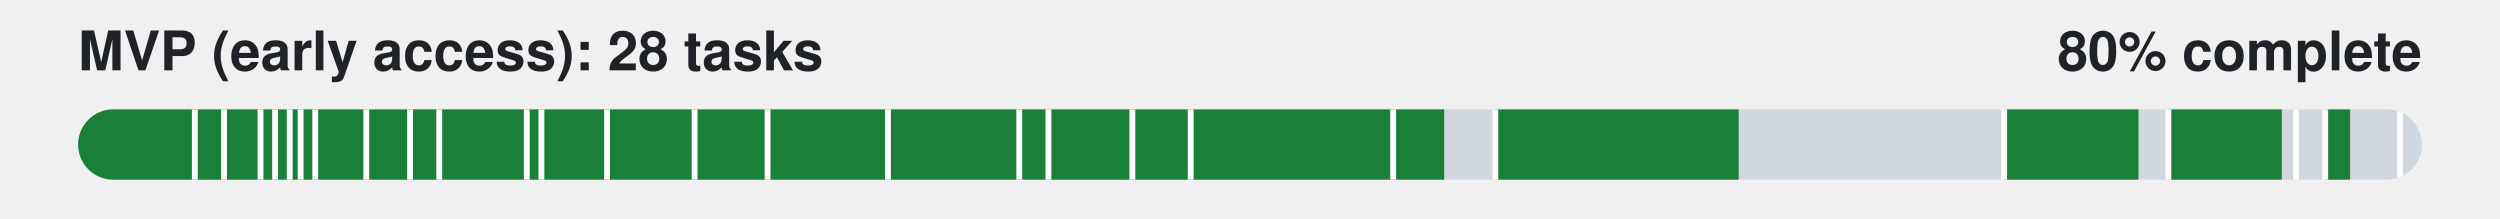
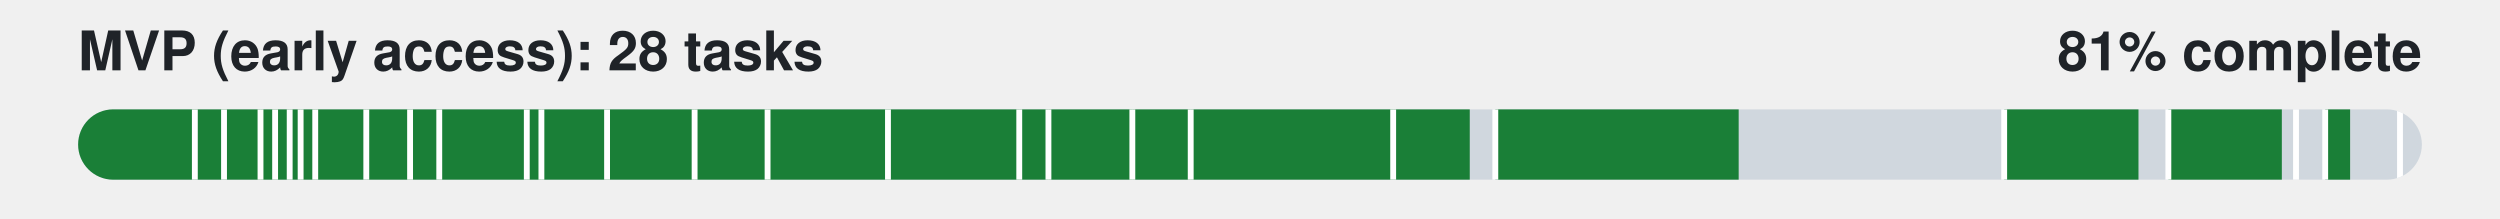
- <svg xmlns="http://www.w3.org/2000/svg" width="640" height="56" viewBox="0 0 640 56" role="img" aria-label="MVP progress: 80% complete across 28 tasks">
+ <svg xmlns="http://www.w3.org/2000/svg" width="640" height="56" viewBox="0 0 640 56" role="img" aria-label="MVP progress: 81% complete across 28 tasks">
  <style>
    text { font: 600 14px -apple-system, BlinkMacSystemFont, "Segoe UI", Helvetica, Arial, sans-serif; fill: #1f2328; }
    .track { fill: #d0d7de; }
    .divider { stroke: #ffffff; stroke-width: 1.5; }
    @media (prefers-color-scheme: dark) { text { fill: #e6edf3; } .track { fill: #30363d; } .divider { stroke: #0d1117; } }
  </style>
  <defs>
    <clipPath id="bar">
      <rect x="20" y="28" width="600" height="18" rx="9" />
    </clipPath>
  </defs>
  <text x="20" y="18">MVP (early access): 28 tasks</text>
-   <text x="620" y="18" text-anchor="end">80% complete</text>
+   <text x="620" y="18" text-anchor="end">81% complete</text>
  <g clip-path="url(#bar)">
    <rect class="track" x="20" y="28" width="600" height="18" />
    <rect x="20.00" y="28" width="29.88" height="18" fill="#1a7f37" />
    <rect x="49.88" y="28" width="7.47" height="18" fill="#1a7f37" />
    <line class="divider" x1="49.88" y1="28" x2="49.88" y2="46" />
    <rect x="57.35" y="28" width="9.34" height="18" fill="#1a7f37" />
    <line class="divider" x1="57.35" y1="28" x2="57.35" y2="46" />
    <rect x="66.69" y="28" width="3.74" height="18" fill="#1a7f37" />
    <line class="divider" x1="66.69" y1="28" x2="66.69" y2="46" />
    <rect x="70.43" y="28" width="3.74" height="18" fill="#1a7f37" />
    <line class="divider" x1="70.43" y1="28" x2="70.43" y2="46" />
    <rect x="74.16" y="28" width="2.80" height="18" fill="#1a7f37" />
    <line class="divider" x1="74.16" y1="28" x2="74.16" y2="46" />
    <rect x="76.96" y="28" width="3.74" height="18" fill="#1a7f37" />
    <line class="divider" x1="76.96" y1="28" x2="76.96" y2="46" />
    <rect x="80.70" y="28" width="13.07" height="18" fill="#1a7f37" />
    <line class="divider" x1="80.70" y1="28" x2="80.70" y2="46" />
    <rect x="93.77" y="28" width="11.21" height="18" fill="#1a7f37" />
    <line class="divider" x1="93.77" y1="28" x2="93.77" y2="46" />
    <rect x="104.98" y="28" width="7.47" height="18" fill="#1a7f37" />
    <line class="divider" x1="104.98" y1="28" x2="104.98" y2="46" />
    <rect x="112.45" y="28" width="22.41" height="18" fill="#1a7f37" />
    <line class="divider" x1="112.45" y1="28" x2="112.45" y2="46" />
    <rect x="134.86" y="28" width="3.74" height="18" fill="#1a7f37" />
    <line class="divider" x1="134.86" y1="28" x2="134.86" y2="46" />
    <rect x="138.60" y="28" width="16.81" height="18" fill="#1a7f37" />
    <line class="divider" x1="138.60" y1="28" x2="138.60" y2="46" />
    <rect x="155.41" y="28" width="22.41" height="18" fill="#1a7f37" />
    <line class="divider" x1="155.41" y1="28" x2="155.41" y2="46" />
    <rect x="177.82" y="28" width="18.68" height="18" fill="#1a7f37" />
    <line class="divider" x1="177.82" y1="28" x2="177.82" y2="46" />
    <rect x="196.50" y="28" width="30.82" height="18" fill="#1a7f37" />
    <line class="divider" x1="196.50" y1="28" x2="196.50" y2="46" />
    <rect x="227.32" y="28" width="33.62" height="18" fill="#1a7f37" />
    <line class="divider" x1="227.32" y1="28" x2="227.32" y2="46" />
    <rect x="260.93" y="28" width="7.47" height="18" fill="#1a7f37" />
    <line class="divider" x1="260.93" y1="28" x2="260.93" y2="46" />
    <rect x="268.40" y="28" width="21.48" height="18" fill="#1a7f37" />
    <line class="divider" x1="268.40" y1="28" x2="268.40" y2="46" />
    <rect x="289.88" y="28" width="14.94" height="18" fill="#1a7f37" />
    <line class="divider" x1="289.88" y1="28" x2="289.88" y2="46" />
    <rect x="304.82" y="28" width="51.83" height="18" fill="#1a7f37" />
    <line class="divider" x1="304.82" y1="28" x2="304.82" y2="46" />
-     <rect x="356.65" y="28" width="13.07" height="18" fill="#1a7f37" />
+     <rect x="356.65" y="28" width="19.61" height="18" fill="#1a7f37" />
    <line class="divider" x1="356.65" y1="28" x2="356.65" y2="46" />
    <rect x="382.80" y="28" width="62.30" height="18" fill="#1a7f37" />
    <line class="divider" x1="382.80" y1="28" x2="382.80" y2="46" />
    <rect x="513.07" y="28" width="34.38" height="18" fill="#1a7f37" />
    <line class="divider" x1="513.07" y1="28" x2="513.07" y2="46" />
    <rect x="555.10" y="28" width="29.05" height="18" fill="#1a7f37" />
    <line class="divider" x1="555.10" y1="28" x2="555.10" y2="46" />
    <rect x="587.78" y="28" width="0.00" height="18" fill="#1a7f37" />
    <line class="divider" x1="587.78" y1="28" x2="587.78" y2="46" />
    <rect x="595.25" y="28" width="6.38" height="18" fill="#1a7f37" />
    <line class="divider" x1="595.25" y1="28" x2="595.25" y2="46" />
    <rect x="614.40" y="28" width="0.00" height="18" fill="#1a7f37" />
    <line class="divider" x1="614.40" y1="28" x2="614.40" y2="46" />
  </g>
</svg>
